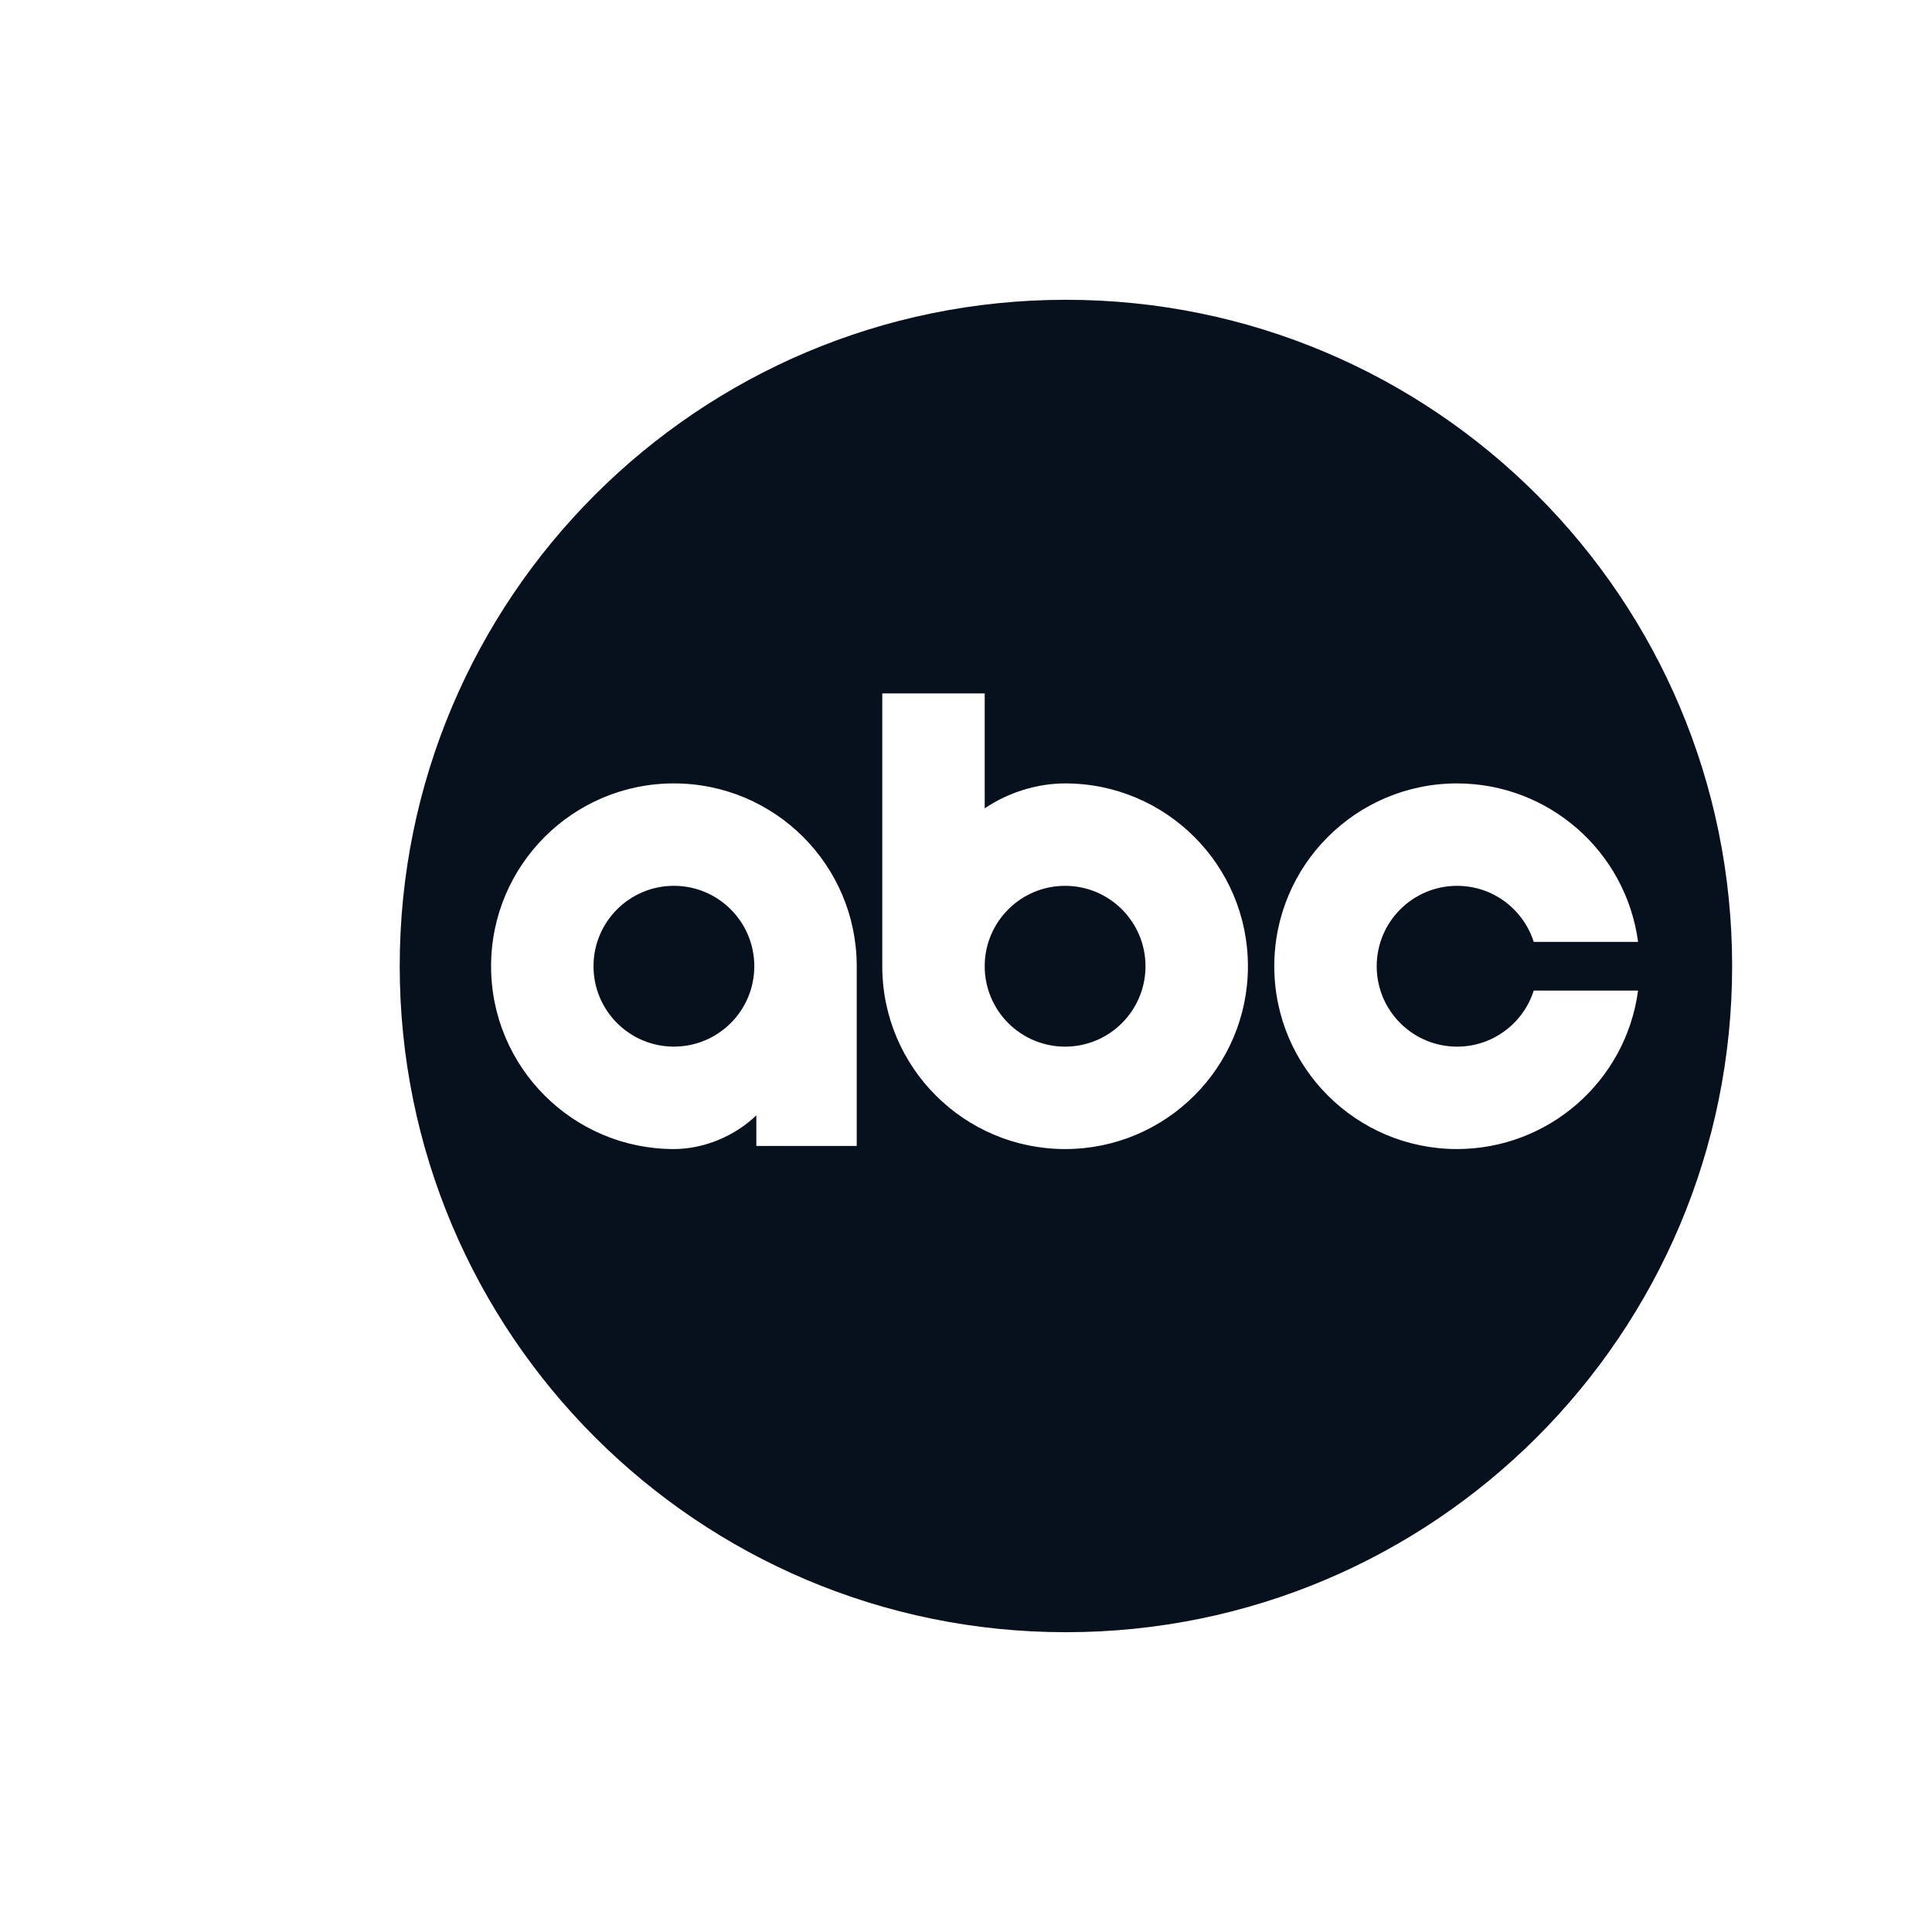
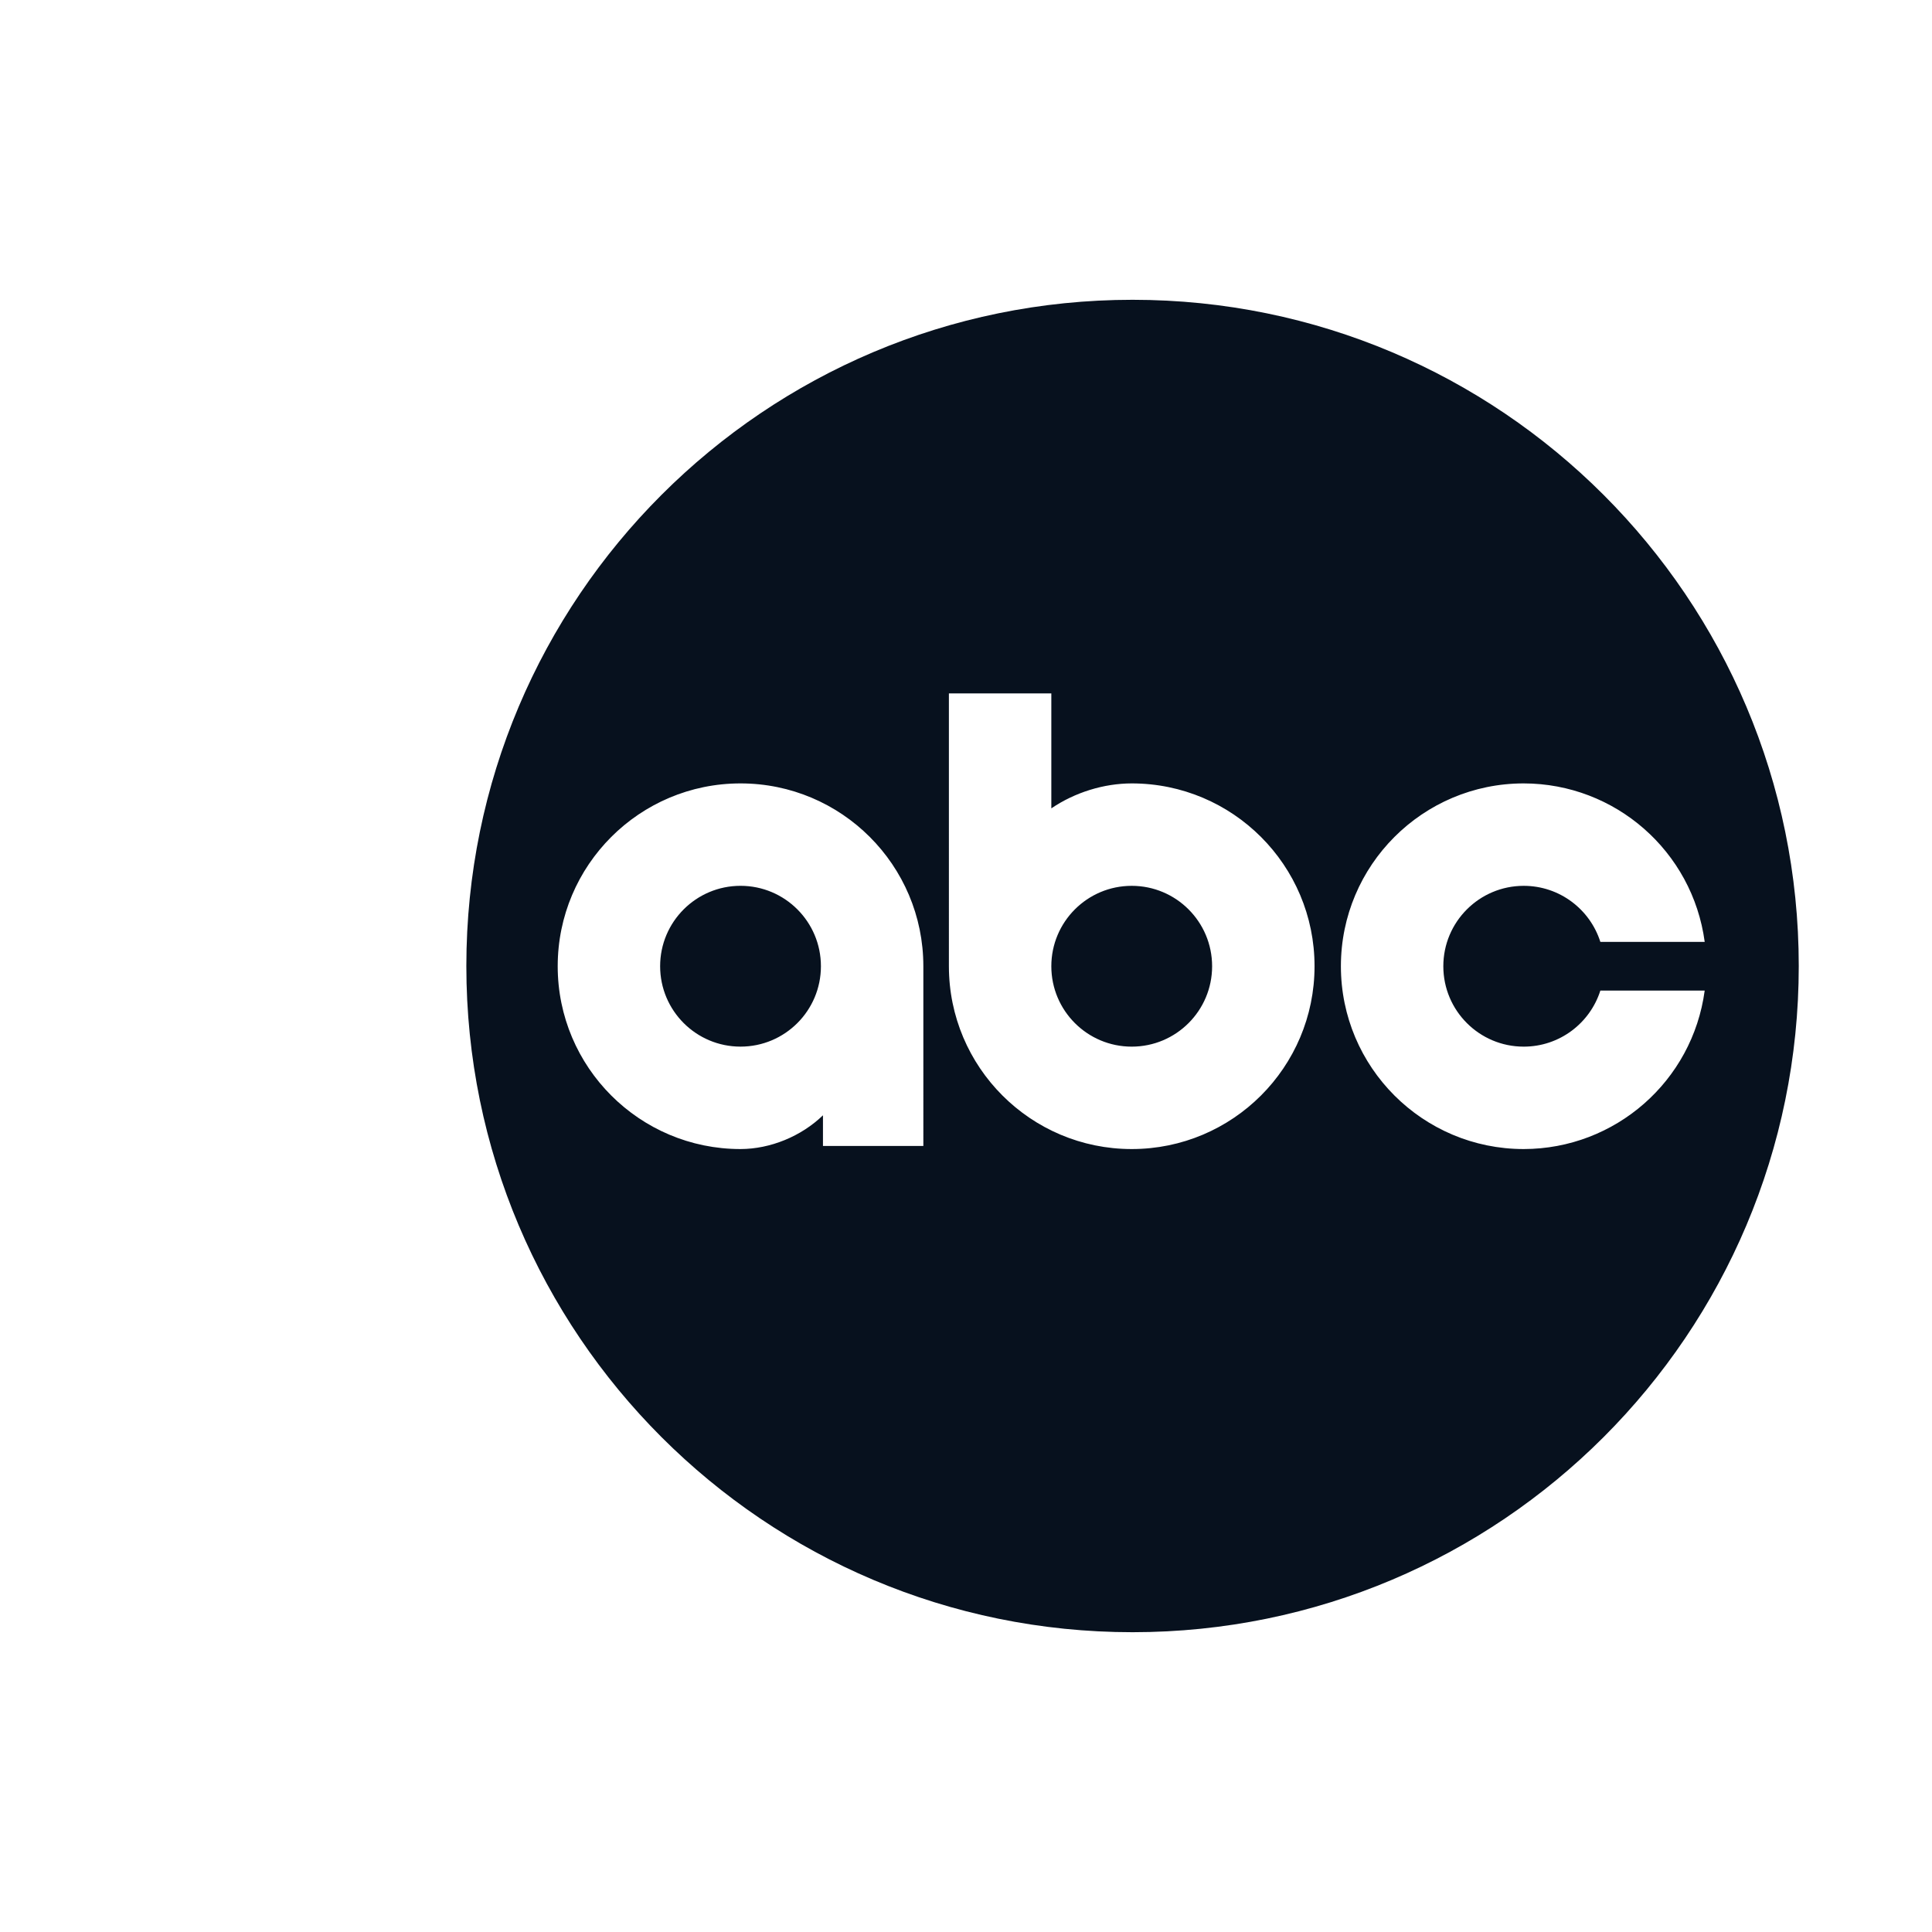
- <svg xmlns="http://www.w3.org/2000/svg" width="1000" height="1000" viewBox="-300 0 1450 1000">
+ <svg xmlns="http://www.w3.org/2000/svg" width="1000" height="1000" viewBox="-350 0 1450 1000">
  <path id="Path" fill="#07111e" fill-rule="evenodd" stroke="none" d="M 1000 500.008 C 1000 223.86 776.14 0 499.996 0 C 223.856 0 0 223.86 0 500.004 C 0 776.14 223.856 1000 499.996 1000 C 776.14 1000 1000 776.14 1000 500.008 Z M 499.377 637.383 C 423.598 637.383 362.166 575.95 362.166 500.172 L 362.164 295.43 L 439.039 295.43 L 439.039 381.688 C 456.796 369.652 478.456 362.992 499.377 362.961 C 575.163 362.961 636.588 424.393 636.588 500.172 C 636.588 575.95 575.163 637.383 499.377 637.383 Z M 205.779 637.383 C 130.001 637.383 68.568 575.95 68.568 500.172 C 68.568 424.393 130.001 362.961 205.779 362.961 C 281.557 362.961 342.99 424.393 342.99 500.172 L 342.992 635.062 L 267.648 635.062 L 267.648 612.055 C 251.316 627.851 228.138 637.347 205.779 637.383 Z M 793.578 637.383 C 717.799 637.383 656.367 575.95 656.367 500.172 C 656.367 424.393 717.799 362.961 793.578 362.961 C 862.229 363.04 920.263 413.843 929.411 481.895 L 851.094 481.898 C 843.35 457.503 820.527 439.833 793.578 439.833 C 760.261 439.845 733.24 466.855 733.24 500.184 C 733.24 533.501 760.249 560.522 793.578 560.522 C 820.527 560.522 843.338 542.853 851.092 518.46 L 929.398 518.461 C 920.263 586.489 862.229 637.303 793.578 637.383 Z M 205.779 560.51 C 239.096 560.51 266.117 533.501 266.117 500.16 C 266.117 466.843 239.108 439.822 205.779 439.822 C 172.462 439.822 145.441 466.831 145.441 500.16 C 145.441 533.489 172.45 560.51 205.779 560.51 Z M 499.377 560.522 C 532.694 560.522 559.715 533.517 559.715 500.184 C 559.715 466.855 532.706 439.833 499.377 439.833 C 466.048 439.833 439.039 466.843 439.039 500.184 C 439.039 533.501 466.048 560.522 499.377 560.522 Z" />
</svg>
